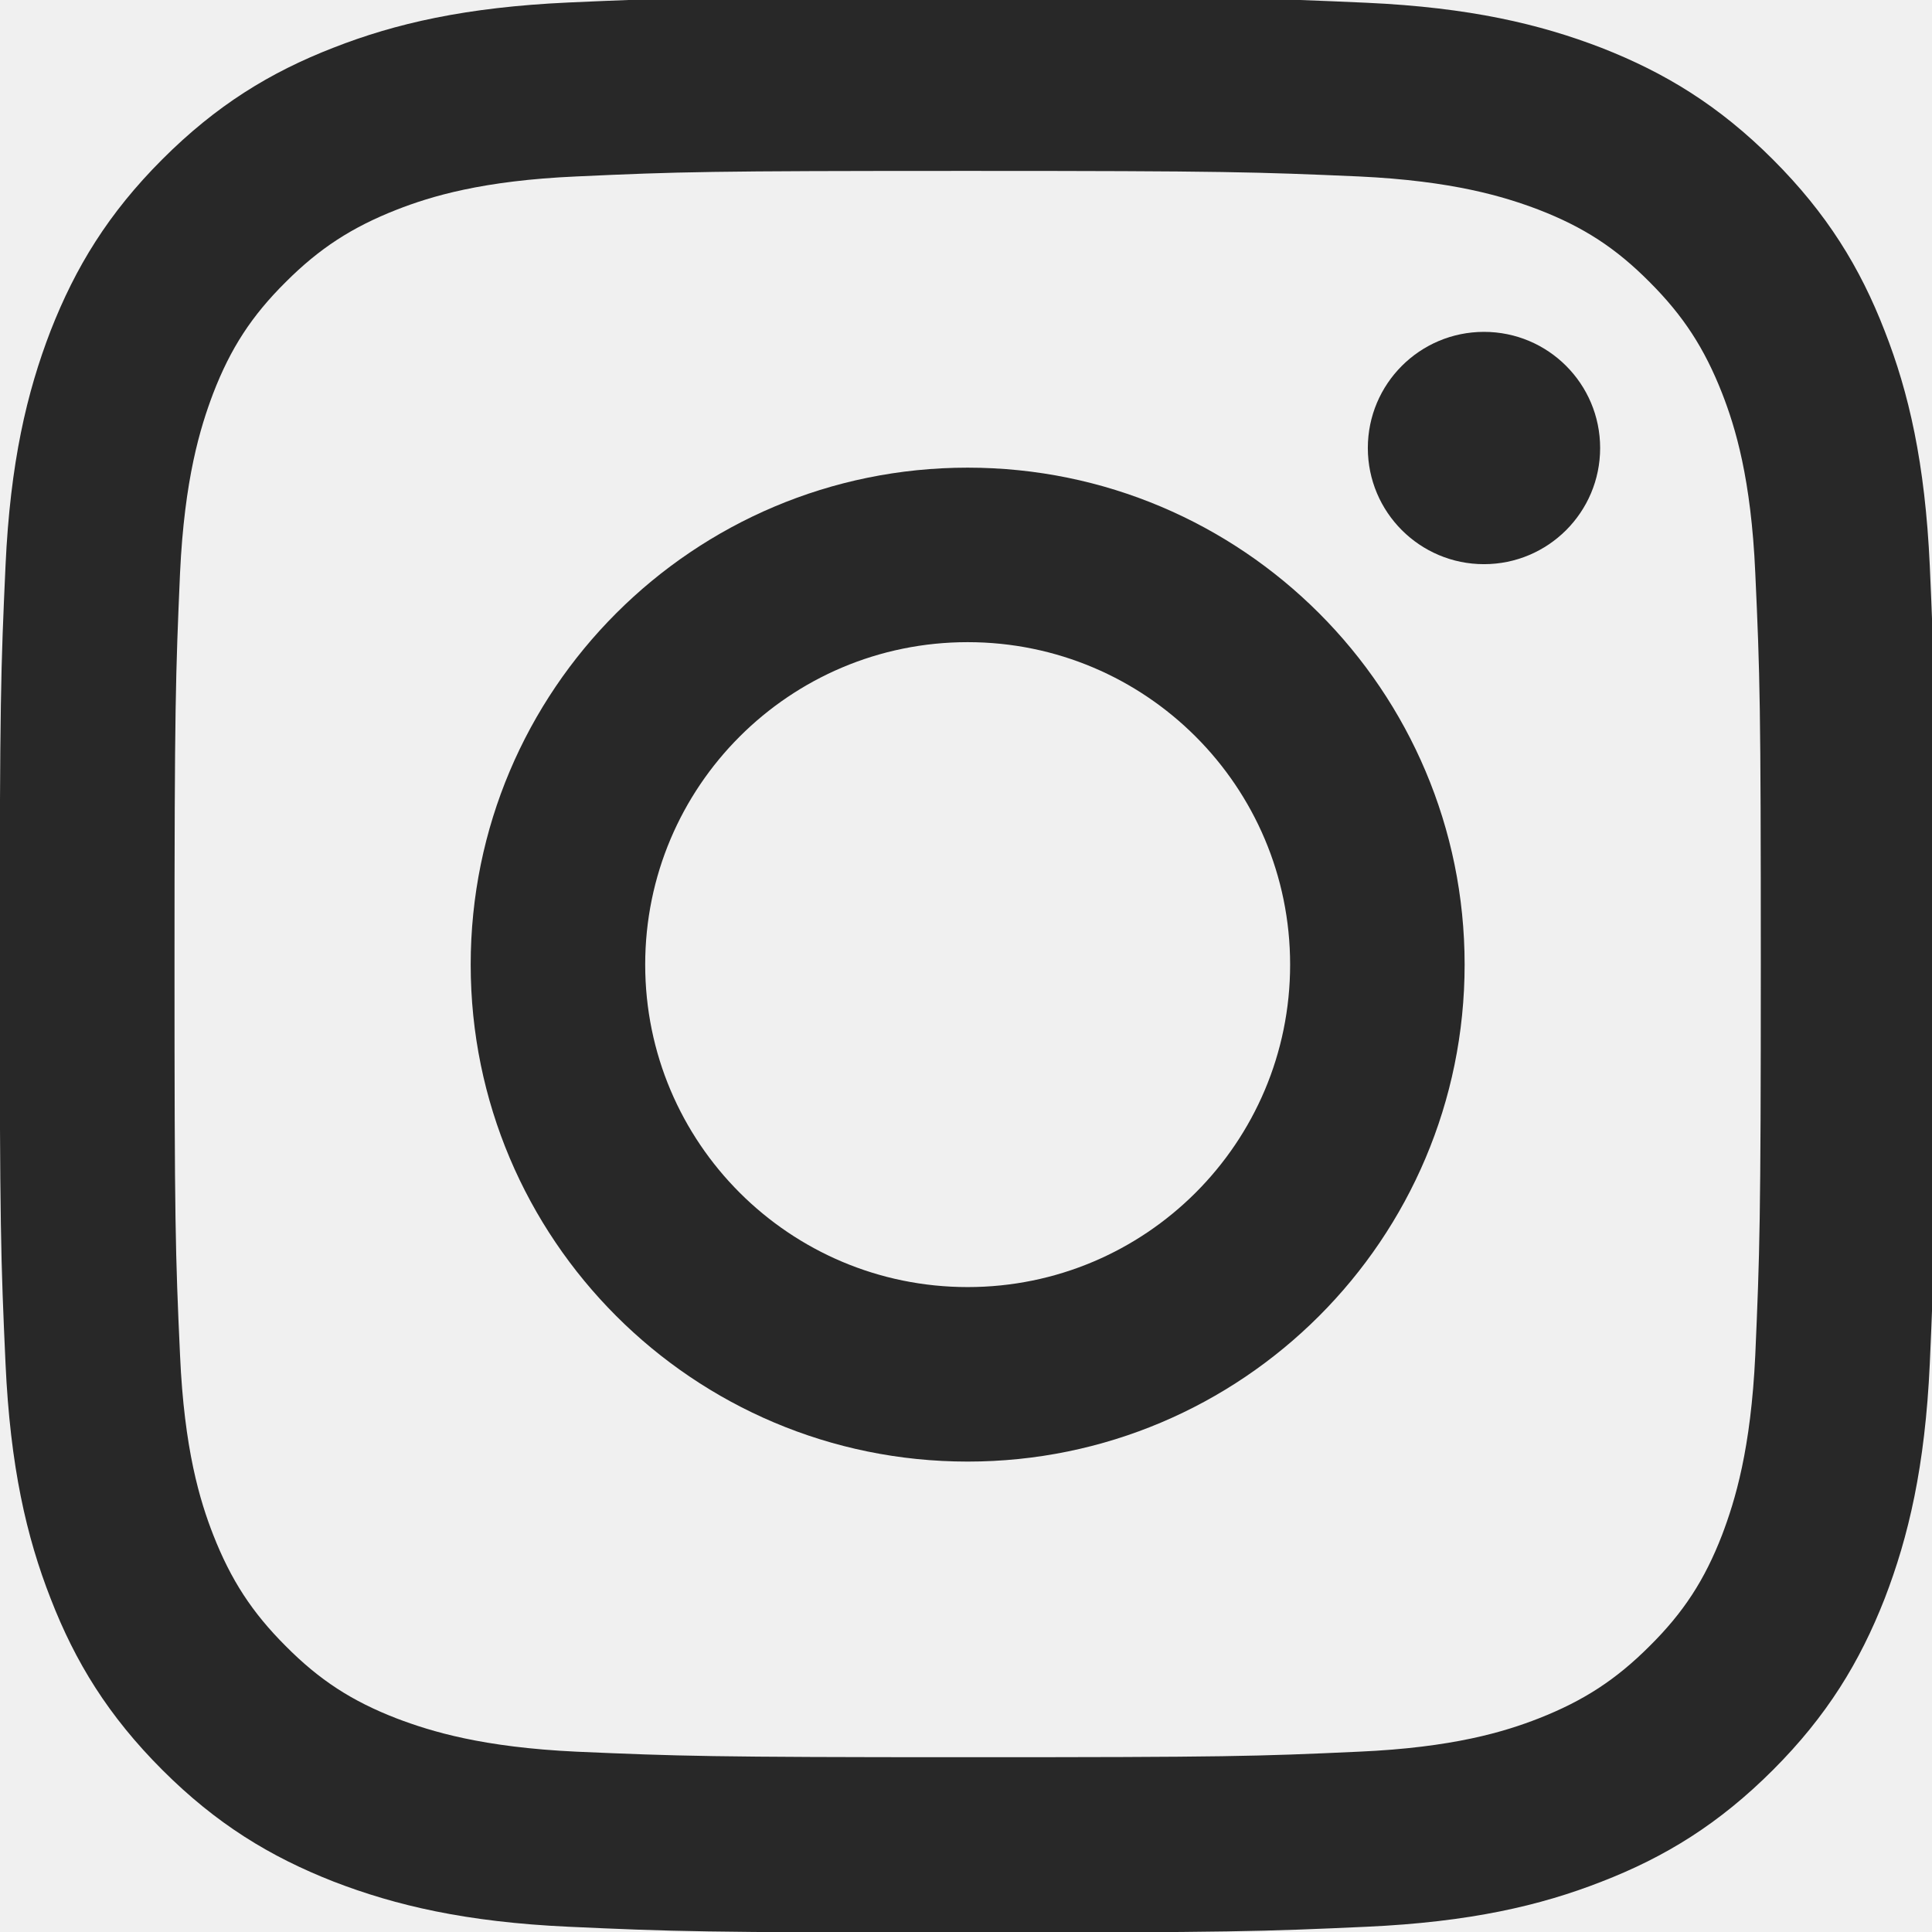
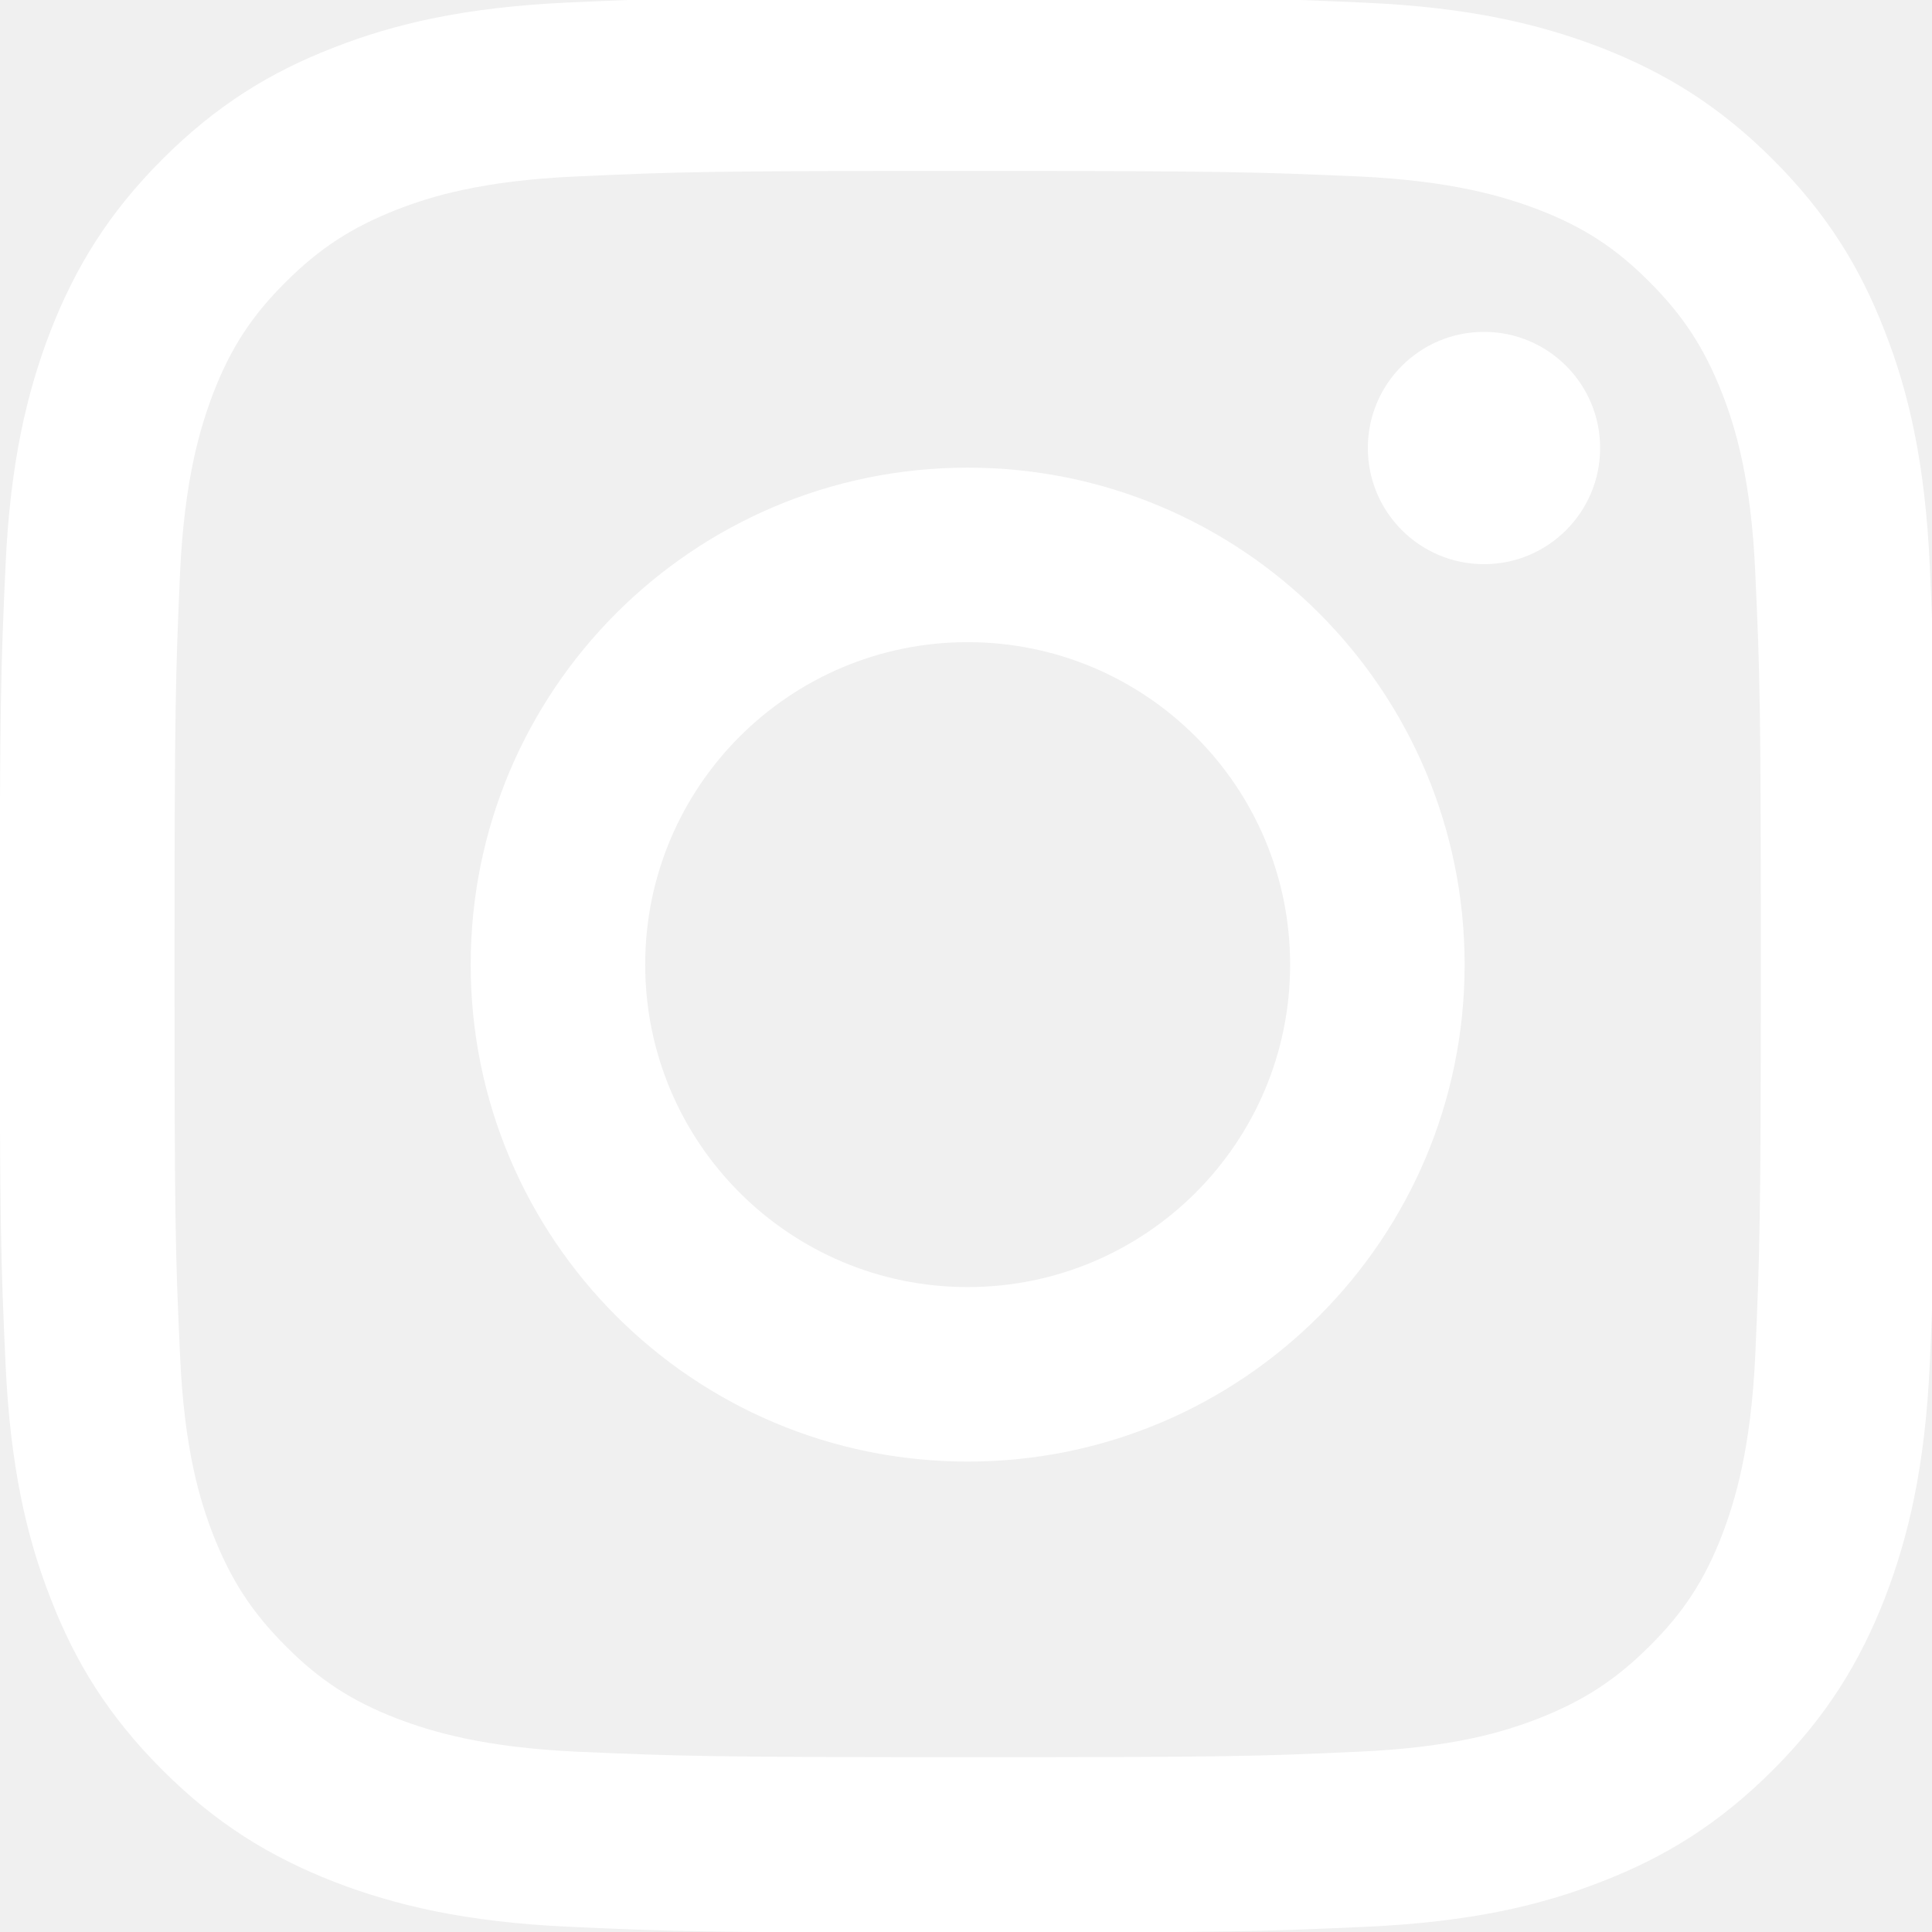
<svg xmlns="http://www.w3.org/2000/svg" xml:space="preserve" width="6.986in" height="6.986in" version="1.1" style="shape-rendering:geometricPrecision; text-rendering:geometricPrecision; image-rendering:optimizeQuality; fill-rule:evenodd; clip-rule:evenodd" viewBox="0 0 6986 6986">
  <defs>
    <style type="text/css">
   
-     .fil0 {fill:#282828;fill-rule:nonzero}
+     .fil0 {fill:#ffffff;fill-rule:nonzero}
   
  </style>
  </defs>
  <g id="Layer_x0020_1">
    <path class="fil0" d="M3412 -12c-871,0 -994,5 -1356,21 -372,17 -627,76 -849,163 -230,89 -425,209 -620,404 -195,195 -314,390 -404,620 -86,223 -146,477 -163,849 -17,373 -21,492 -21,1443 0,950 4,1069 21,1443 17,372 76,627 163,849 89,230 209,425 404,620 195,195 390,314 620,404 223,86 477,146 849,163 373,17 492,21 1443,21 950,0 1069,-4 1443,-21 372,-17 627,-76 849,-163 230,-89 425,-209 620,-404 195,-195 314,-390 404,-620 86,-223 146,-477 163,-849 16,-362 21,-485 21,-1356l0 -173c0,-871 -5,-994 -21,-1356 -17,-372 -76,-627 -163,-849 -89,-230 -209,-425 -404,-620 -195,-195 -390,-314 -620,-404 -223,-86 -477,-146 -849,-163 -362,-16 -485,-21 -1356,-21l-173 0zm87 630c934,0 1045,4 1414,20 341,16 526,73 650,120 163,63 280,139 402,262 122,122 198,239 262,402 48,123 105,309 120,650 17,369 20,480 20,1414 0,934 -4,1045 -20,1414 -16,341 -73,526 -120,650 -63,163 -139,280 -262,402 -122,122 -239,198 -402,262 -123,48 -309,105 -650,120 -369,17 -480,20 -1414,20 -934,0 -1045,-4 -1414,-20 -341,-16 -526,-73 -650,-120 -163,-63 -280,-139 -402,-262 -122,-122 -198,-239 -262,-402 -48,-123 -105,-309 -120,-650 -17,-369 -20,-480 -20,-1414 0,-934 4,-1045 20,-1414 16,-341 73,-526 120,-650 63,-163 139,-280 262,-402 122,-122 239,-198 402,-262 123,-48 309,-105 650,-120 369,-17 480,-20 1414,-20z" />
    <path class="fil0" d="M3499 4654c-644,0 -1166,-522 -1166,-1166 0,-644 522,-1166 1166,-1166 644,0 1166,522 1166,1166 0,644 -522,1166 -1166,1166zm0 -2963c-992,0 -1797,804 -1797,1797 0,992 804,1797 1797,1797 992,0 1797,-804 1797,-1797 0,-992 -804,-1797 -1797,-1797z" />
    <path class="fil0" d="M5786 1620c0,232 -188,420 -420,420 -232,0 -420,-188 -420,-420 0,-232 188,-420 420,-420 232,0 420,188 420,420z" />
  </g>
</svg>
